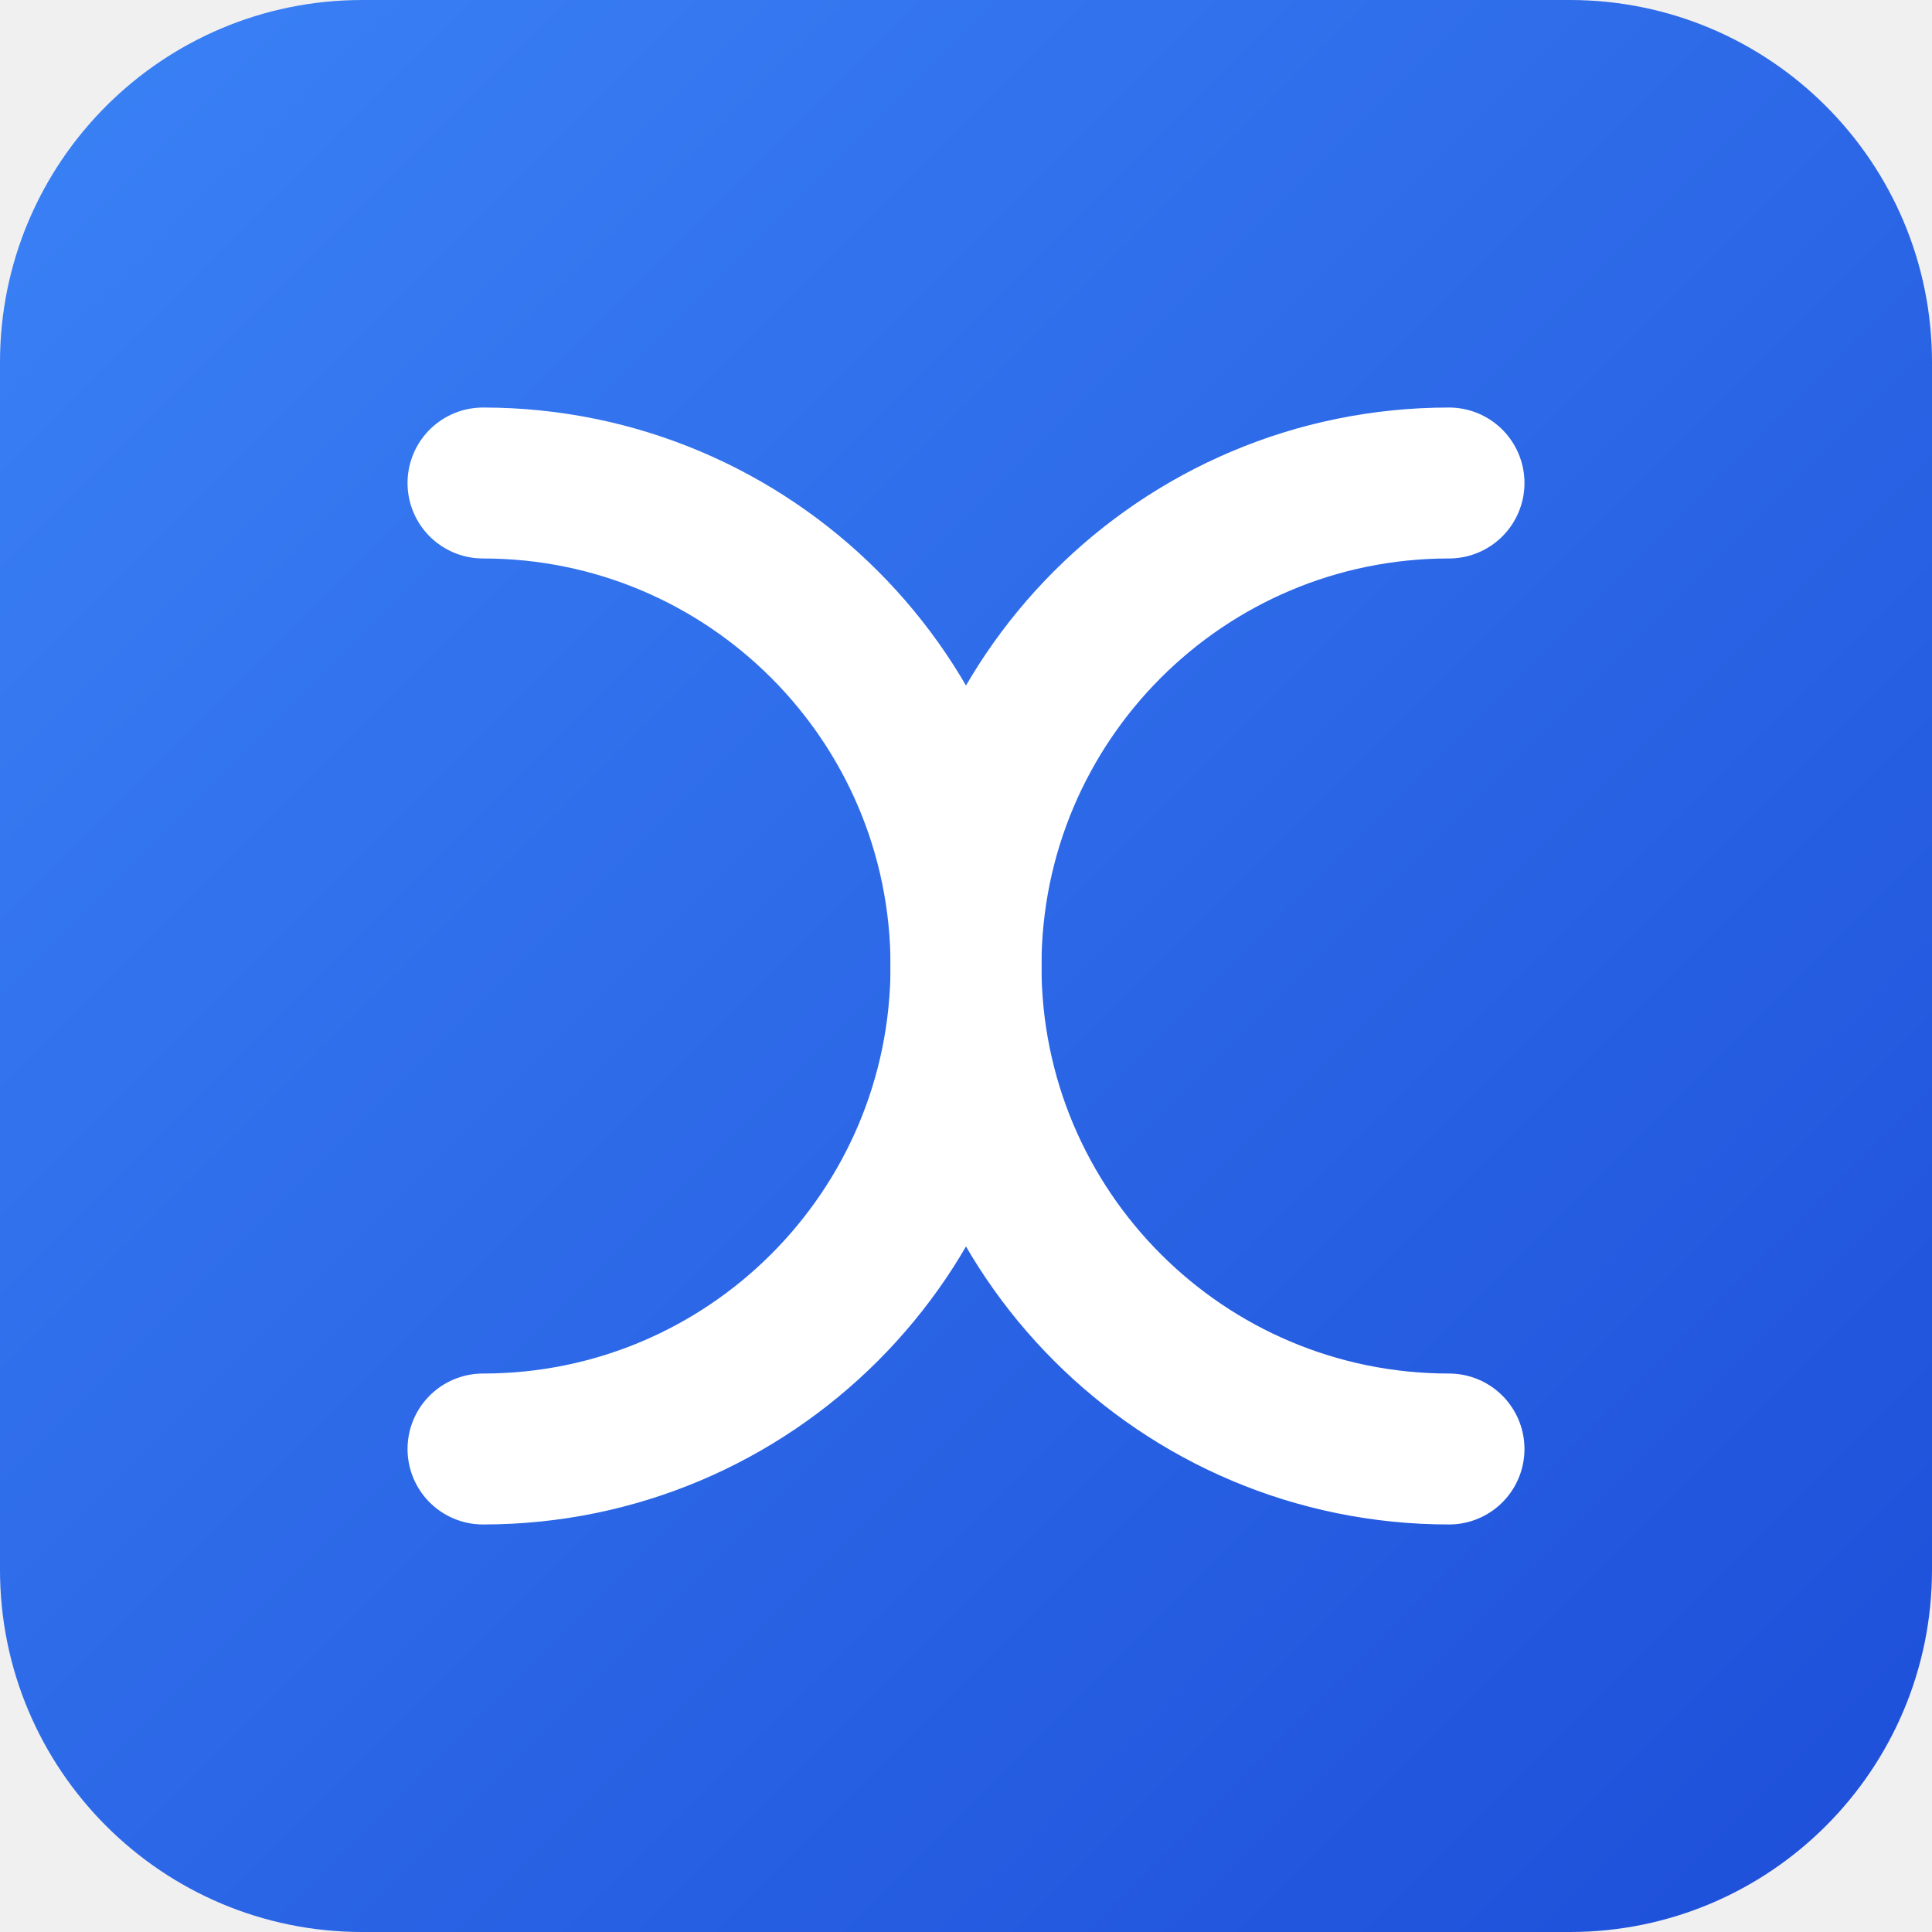
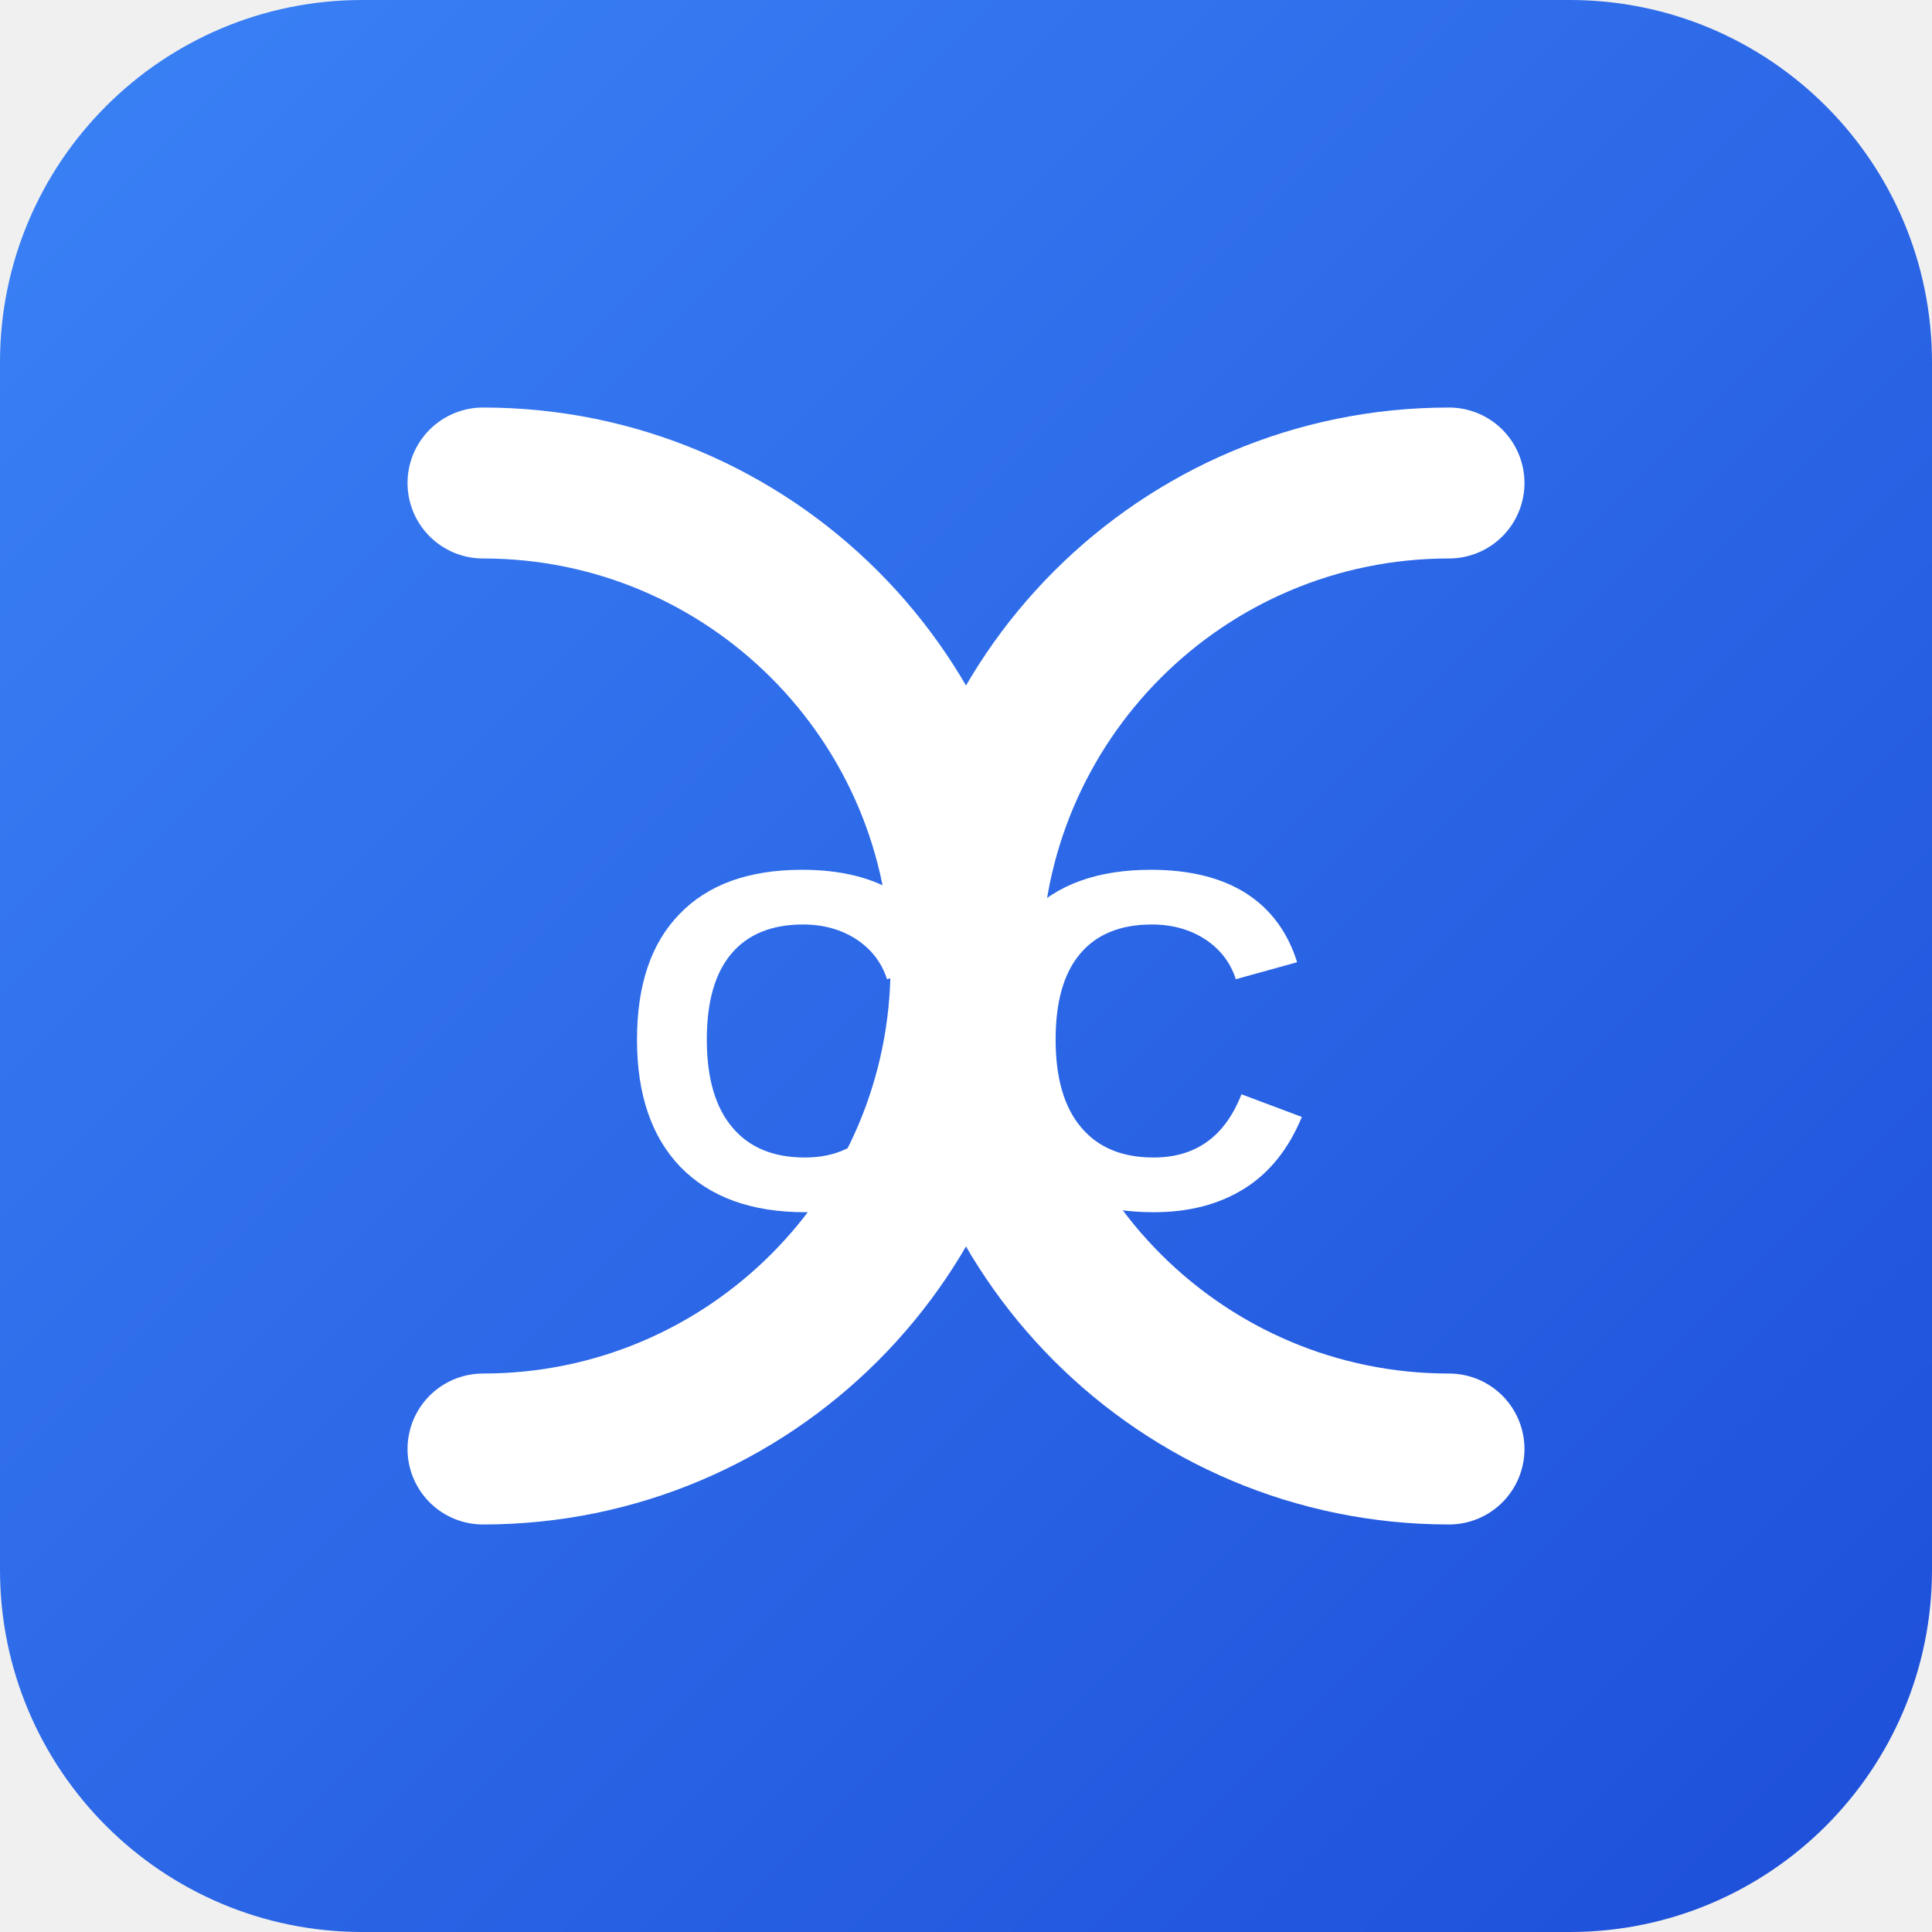
<svg xmlns="http://www.w3.org/2000/svg" viewBox="0 0 32 32" width="32" height="32">
  <defs>
    <linearGradient id="grad1" x1="0%" y1="0%" x2="100%" y2="100%">
      <stop offset="0%" style="stop-color:#3b82f6;stop-opacity:1" />
      <stop offset="100%" style="stop-color:#1d4ed8;stop-opacity:1" />
    </linearGradient>
  </defs>
  <rect width="32" height="32" rx="6" fill="url(#grad1)" />
  <g fill="none" stroke="white" stroke-width="2.5" stroke-linecap="round" stroke-linejoin="round">
    <path d="M24,8 A8,8 0 1,0 24,24" />
    <path d="M20,16 A4,4 0 1,0 20,16" />
    <path d="M8,8 A8,8 0 1,1 8,24" />
    <path d="M12,16 A4,4 0 1,1 12,16" />
  </g>
+   <text x="16" y="20" font-family="Arial, sans-serif" font-size="8" font-weight="bold" text-anchor="middle" fill="white">CC</text>
</svg>
